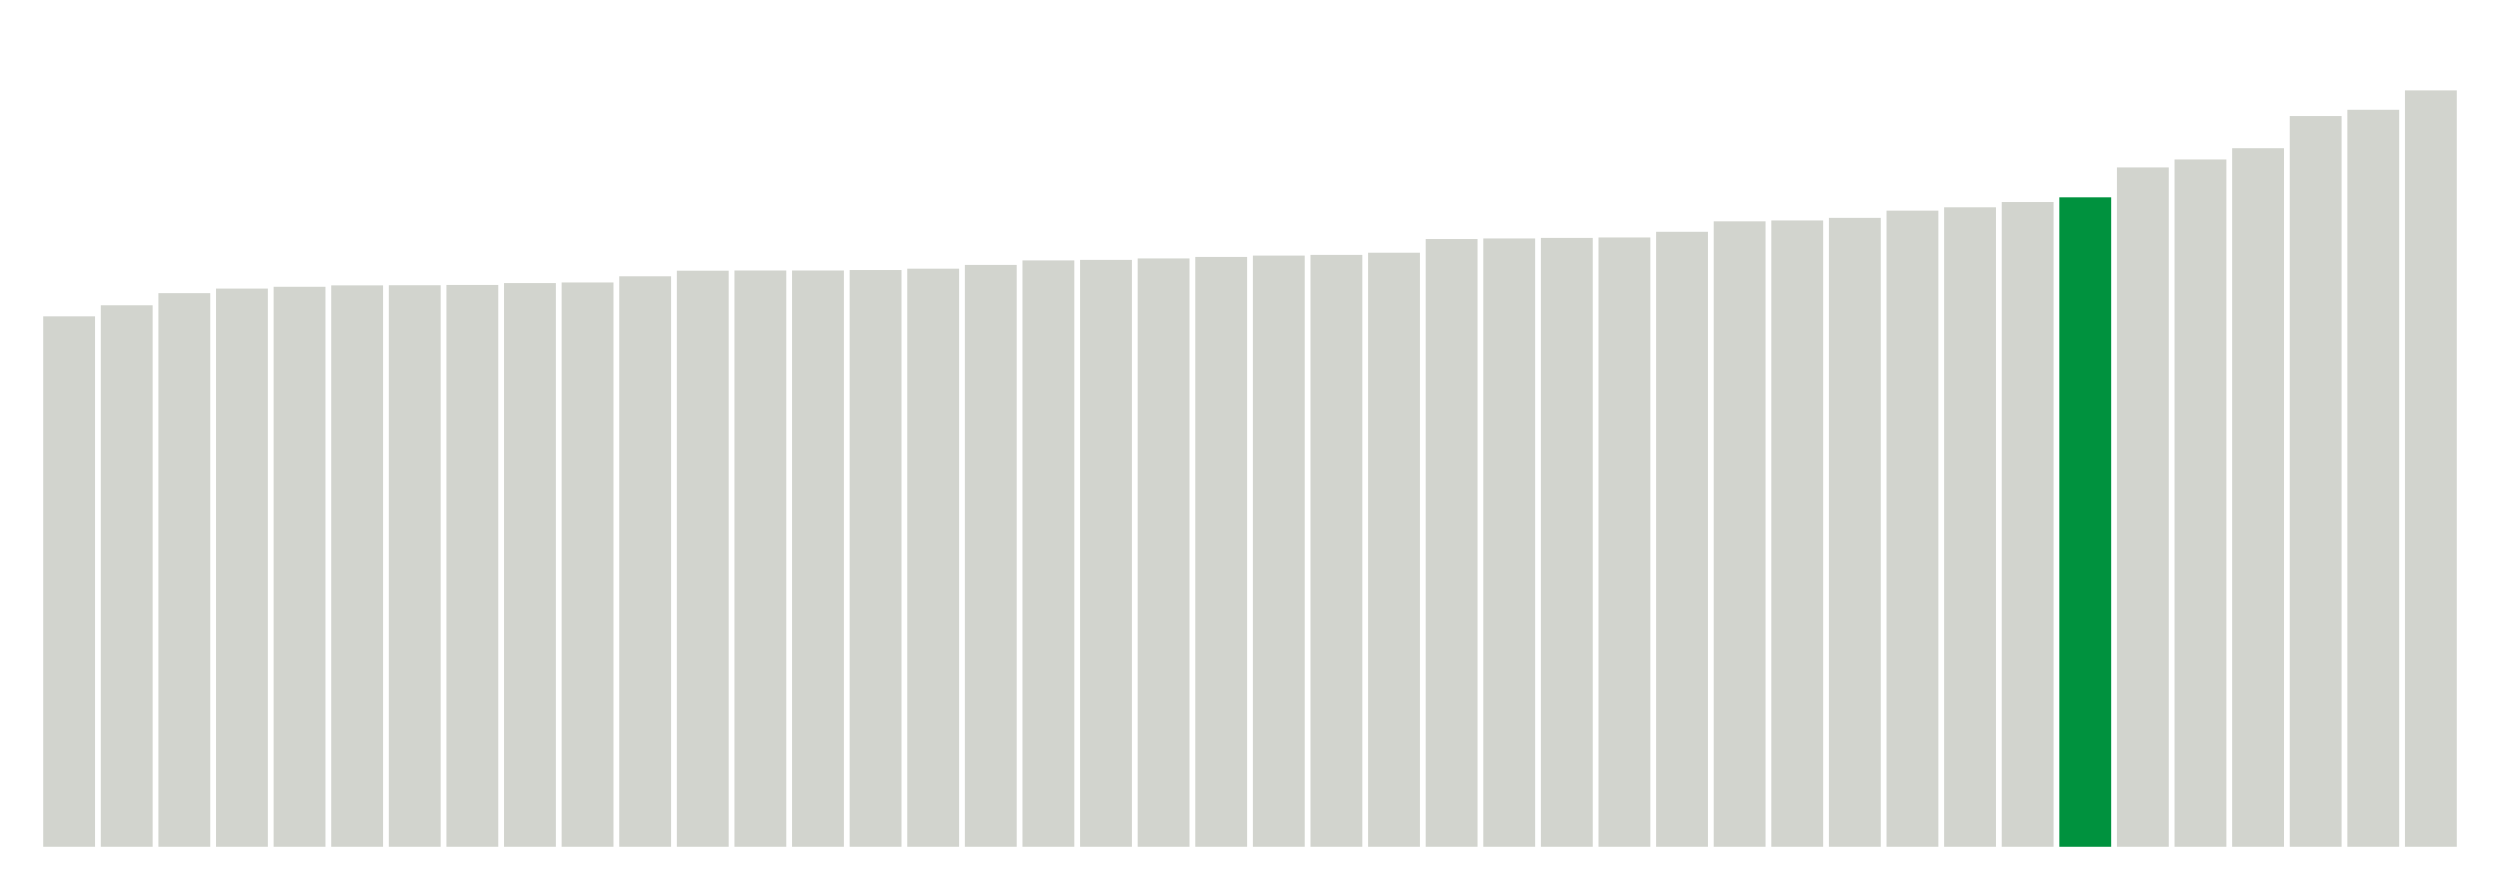
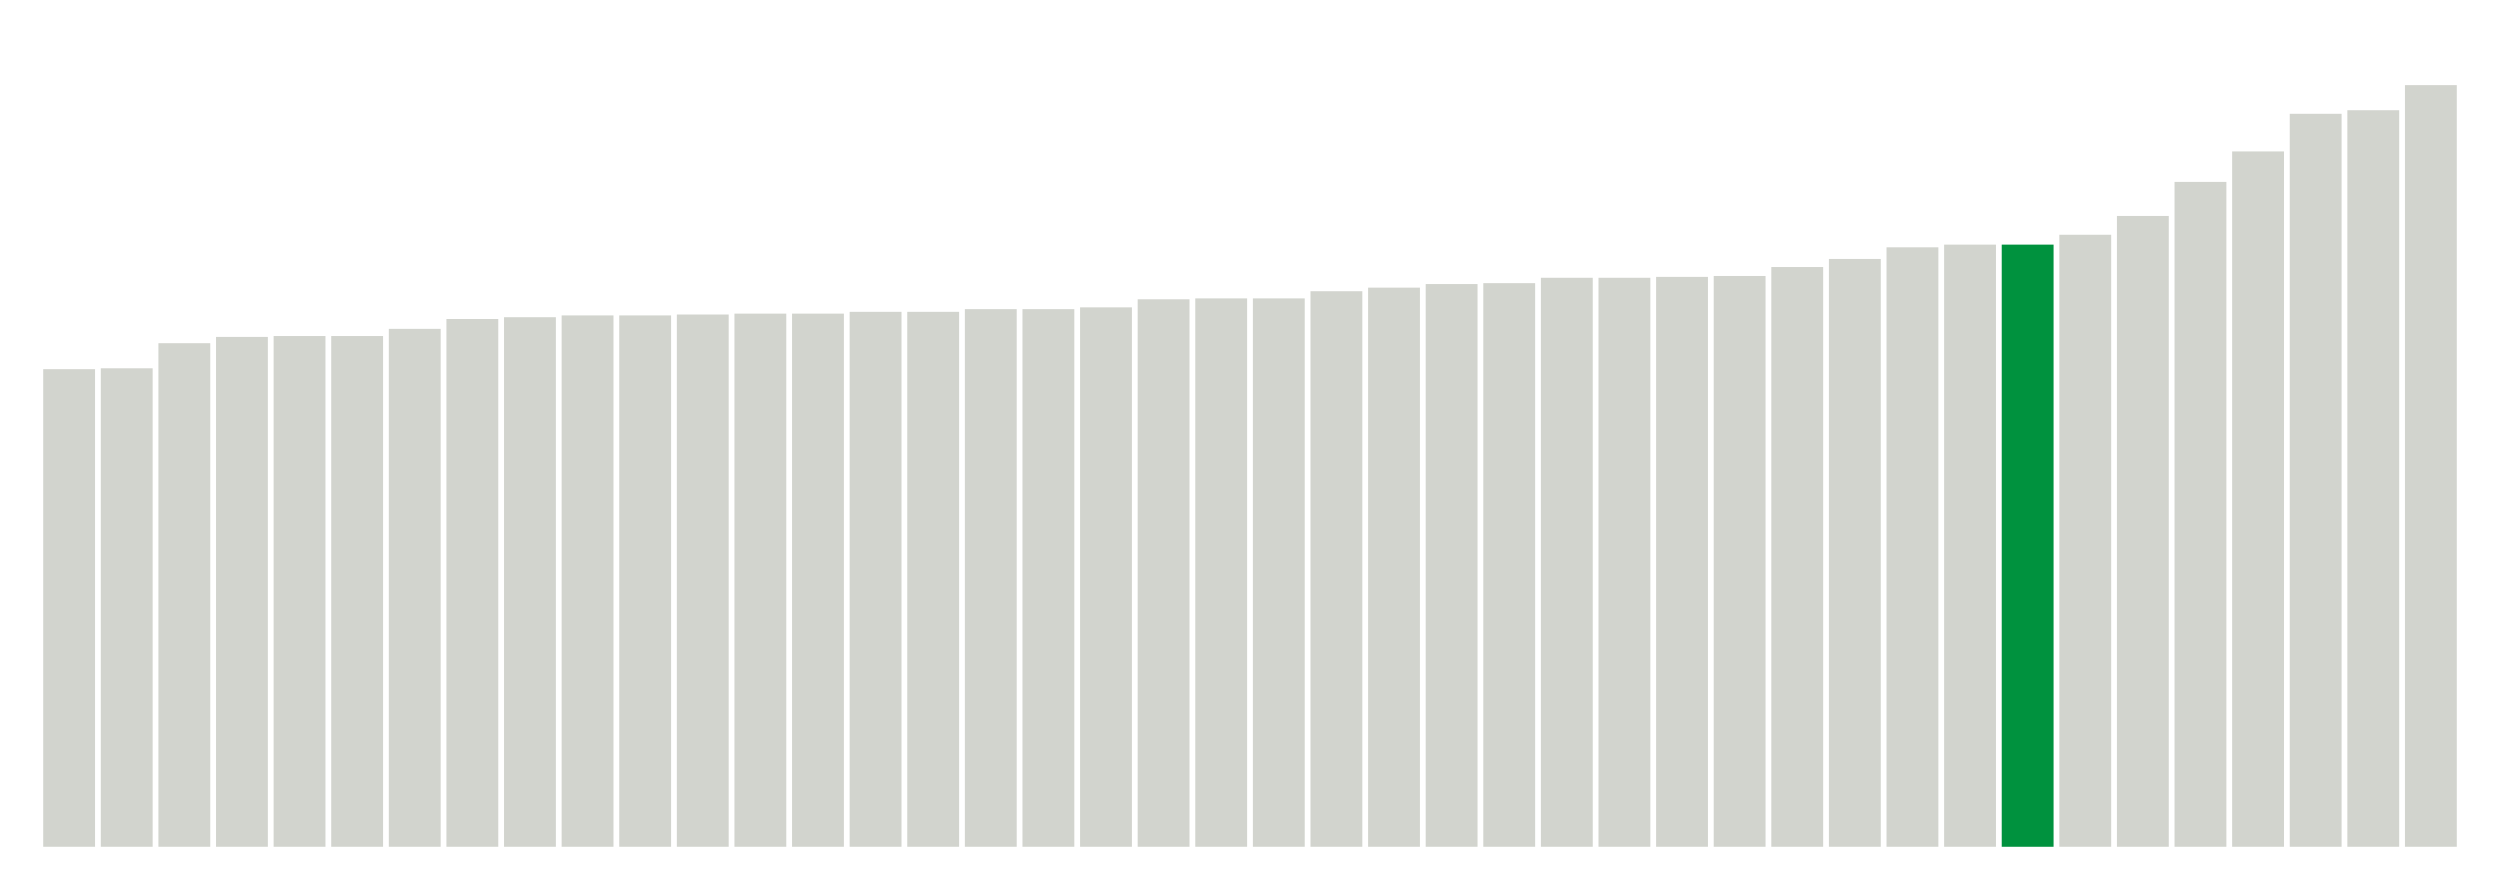
<svg xmlns="http://www.w3.org/2000/svg" version="1.1" class="marks" width="310" height="110">
  <g fill="none" stroke-miterlimit="10" transform="translate(5,5)">
    <g class="mark-group role-frame root" role="graphics-object" aria-roledescription="group mark container">
      <g transform="translate(0,0)">
        <path class="background" aria-hidden="true" d="M0,0h300v100h-300Z" stroke="#ddd" stroke-width="0" />
        <g>
          <g class="mark-rect role-mark marks" role="graphics-symbol" aria-roledescription="rect mark container">
-             <path d="M0.357,34.226h6.429v65.774h-6.429Z" fill="#D2D4CE" />
-             <path d="M7.5,32.854h6.429v67.146h-6.429Z" fill="#D2D4CE" />
-             <path d="M14.643,31.349h6.429v68.651h-6.429Z" fill="#D2D4CE" />
-             <path d="M21.786,30.783h6.429v69.217h-6.429Z" fill="#D2D4CE" />
-             <path d="M28.929,30.561h6.429v69.439h-6.429Z" fill="#D2D4CE" />
-             <path d="M36.071,30.385h6.429v69.615h-6.429Z" fill="#D2D4CE" />
-             <path d="M43.214,30.369h6.429v69.631h-6.429Z" fill="#D2D4CE" />
-             <path d="M50.357,30.333h6.429v69.667h-6.429Z" fill="#D2D4CE" />
-             <path d="M57.5,30.1h6.429v69.9h-6.429Z" fill="#D2D4CE" />
-             <path d="M64.643,30.025h6.429v69.975h-6.429Z" fill="#D2D4CE" />
-             <path d="M71.786,29.259h6.429v70.741h-6.429Z" fill="#D2D4CE" />
-             <path d="M78.929,28.566h6.429v71.434h-6.429Z" fill="#D2D4CE" />
-             <path d="M86.071,28.54h6.429v71.46h-6.429Z" fill="#D2D4CE" />
-             <path d="M93.214,28.54h6.429v71.46h-6.429Z" fill="#D2D4CE" />
-             <path d="M100.357,28.482h6.429v71.518h-6.429Z" fill="#D2D4CE" />
-             <path d="M107.5,28.315h6.429v71.685h-6.429Z" fill="#D2D4CE" />
-             <path d="M114.643,27.85h6.429v72.15h-6.429Z" fill="#D2D4CE" />
-             <path d="M121.786,27.29h6.429v72.71h-6.429Z" fill="#D2D4CE" />
-             <path d="M128.929,27.227h6.429v72.773h-6.429Z" fill="#D2D4CE" />
-             <path d="M136.071,27.046h6.429v72.954h-6.429Z" fill="#D2D4CE" />
-             <path d="M143.214,26.86h6.429v73.14h-6.429Z" fill="#D2D4CE" />
-             <path d="M150.357,26.693h6.429v73.307h-6.429Z" fill="#D2D4CE" />
-             <path d="M157.5,26.607h6.429v73.393h-6.429Z" fill="#D2D4CE" />
-             <path d="M164.643,26.336h6.429v73.664h-6.429Z" fill="#D2D4CE" />
-             <path d="M171.786,24.639h6.429v75.361h-6.429Z" fill="#D2D4CE" />
-             <path d="M178.929,24.568h6.429v75.432h-6.429Z" fill="#D2D4CE" />
-             <path d="M186.071,24.5h6.429v75.5h-6.429Z" fill="#D2D4CE" />
-             <path d="M193.214,24.445h6.429v75.555h-6.429Z" fill="#D2D4CE" />
-             <path d="M200.357,23.742h6.429v76.258h-6.429Z" fill="#D2D4CE" />
-             <path d="M207.5,22.445h6.429v77.555h-6.429Z" fill="#D2D4CE" />
-             <path d="M214.643,22.335h6.429v77.665h-6.429Z" fill="#D2D4CE" />
-             <path d="M221.786,22.014h6.429v77.986h-6.429Z" fill="#D2D4CE" />
-             <path d="M228.929,21.119h6.429v78.881h-6.429Z" fill="#D2D4CE" />
-             <path d="M236.071,20.705h6.429v79.295h-6.429Z" fill="#D2D4CE" />
-             <path d="M243.214,20.05h6.429v79.95h-6.429Z" fill="#D2D4CE" />
-             <path d="M250.357,19.467h6.429v80.533h-6.429Z" fill="#00923E" />
-             <path d="M257.5,15.761h6.429v84.239h-6.429Z" fill="#D2D4CE" />
-             <path d="M264.643,14.773h6.429v85.227h-6.429Z" fill="#D2D4CE" />
-             <path d="M271.786,13.378h6.429v86.622h-6.429Z" fill="#D2D4CE" />
-             <path d="M278.929,9.391h6.429v90.609h-6.429Z" fill="#D2D4CE" />
-             <path d="M286.071,8.614h6.429v91.386h-6.429Z" fill="#D2D4CE" />
-             <path d="M293.214,6.209h6.429v93.791h-6.429Z" fill="#D2D4CE" />
+             <path d="M0.357,40.778h6.429v59.222h-6.429Z" fill="#D2D4CE" />
+             <path d="M7.5,40.667h6.429v59.333h-6.429Z" fill="#D2D4CE" />
+             <path d="M14.643,37.556h6.429v62.444h-6.429Z" fill="#D2D4CE" />
+             <path d="M21.786,36.778h6.429v63.222h-6.429Z" fill="#D2D4CE" />
+             <path d="M28.929,36.667h6.429v63.333h-6.429Z" fill="#D2D4CE" />
+             <path d="M36.071,36.667h6.429v63.333h-6.429Z" fill="#D2D4CE" />
+             <path d="M43.214,35.778h6.429v64.222h-6.429Z" fill="#D2D4CE" />
+             <path d="M50.357,34.556h6.429v65.444h-6.429Z" fill="#D2D4CE" />
+             <path d="M57.5,34.333h6.429v65.667h-6.429Z" fill="#D2D4CE" />
+             <path d="M64.643,34.111h6.429v65.889h-6.429Z" fill="#D2D4CE" />
+             <path d="M71.786,34.111h6.429v65.889h-6.429Z" fill="#D2D4CE" />
+             <path d="M78.929,34h6.429v66h-6.429Z" fill="#D2D4CE" />
+             <path d="M86.071,33.889h6.429v66.111h-6.429Z" fill="#D2D4CE" />
+             <path d="M93.214,33.889h6.429v66.111h-6.429Z" fill="#D2D4CE" />
+             <path d="M100.357,33.667h6.429v66.333h-6.429Z" fill="#D2D4CE" />
+             <path d="M107.5,33.667h6.429v66.333h-6.429Z" fill="#D2D4CE" />
+             <path d="M114.643,33.333h6.429v66.667h-6.429Z" fill="#D2D4CE" />
+             <path d="M121.786,33.333h6.429v66.667h-6.429Z" fill="#D2D4CE" />
+             <path d="M128.929,33.111h6.429v66.889h-6.429Z" fill="#D2D4CE" />
+             <path d="M136.071,32.111h6.429v67.889h-6.429Z" fill="#D2D4CE" />
+             <path d="M143.214,32h6.429v68h-6.429Z" fill="#D2D4CE" />
+             <path d="M150.357,32h6.429v68h-6.429Z" fill="#D2D4CE" />
+             <path d="M157.5,31.111h6.429v68.889h-6.429Z" fill="#D2D4CE" />
+             <path d="M164.643,30.667h6.429v69.333h-6.429Z" fill="#D2D4CE" />
+             <path d="M171.786,30.222h6.429v69.778h-6.429Z" fill="#D2D4CE" />
+             <path d="M178.929,30.111h6.429v69.889h-6.429Z" fill="#D2D4CE" />
+             <path d="M186.071,29.444h6.429v70.556h-6.429Z" fill="#D2D4CE" />
+             <path d="M193.214,29.444h6.429v70.556h-6.429Z" fill="#D2D4CE" />
+             <path d="M200.357,29.333h6.429v70.667h-6.429Z" fill="#D2D4CE" />
+             <path d="M207.5,29.222h6.429v70.778h-6.429Z" fill="#D2D4CE" />
+             <path d="M214.643,28.111h6.429v71.889h-6.429Z" fill="#D2D4CE" />
+             <path d="M221.786,27.111h6.429v72.889h-6.429Z" fill="#D2D4CE" />
+             <path d="M228.929,25.667h6.429v74.333h-6.429Z" fill="#D2D4CE" />
+             <path d="M236.071,25.333h6.429v74.667h-6.429Z" fill="#D2D4CE" />
+             <path d="M243.214,25.333h6.429v74.667h-6.429Z" fill="#00923E" />
+             <path d="M250.357,24.111h6.429v75.889h-6.429Z" fill="#D2D4CE" />
+             <path d="M257.5,21.778h6.429v78.222h-6.429Z" fill="#D2D4CE" />
+             <path d="M264.643,17.556h6.429v82.444h-6.429Z" fill="#D2D4CE" />
+             <path d="M271.786,13.778h6.429v86.222h-6.429Z" fill="#D2D4CE" />
+             <path d="M278.929,9.111h6.429v90.889h-6.429Z" fill="#D2D4CE" />
+             <path d="M286.071,8.667h6.429v91.333h-6.429Z" fill="#D2D4CE" />
+             <path d="M293.214,5.556h6.429v94.444h-6.429Z" fill="#D2D4CE" />
          </g>
        </g>
        <path class="foreground" aria-hidden="true" d="" display="none" />
      </g>
    </g>
  </g>
</svg>
